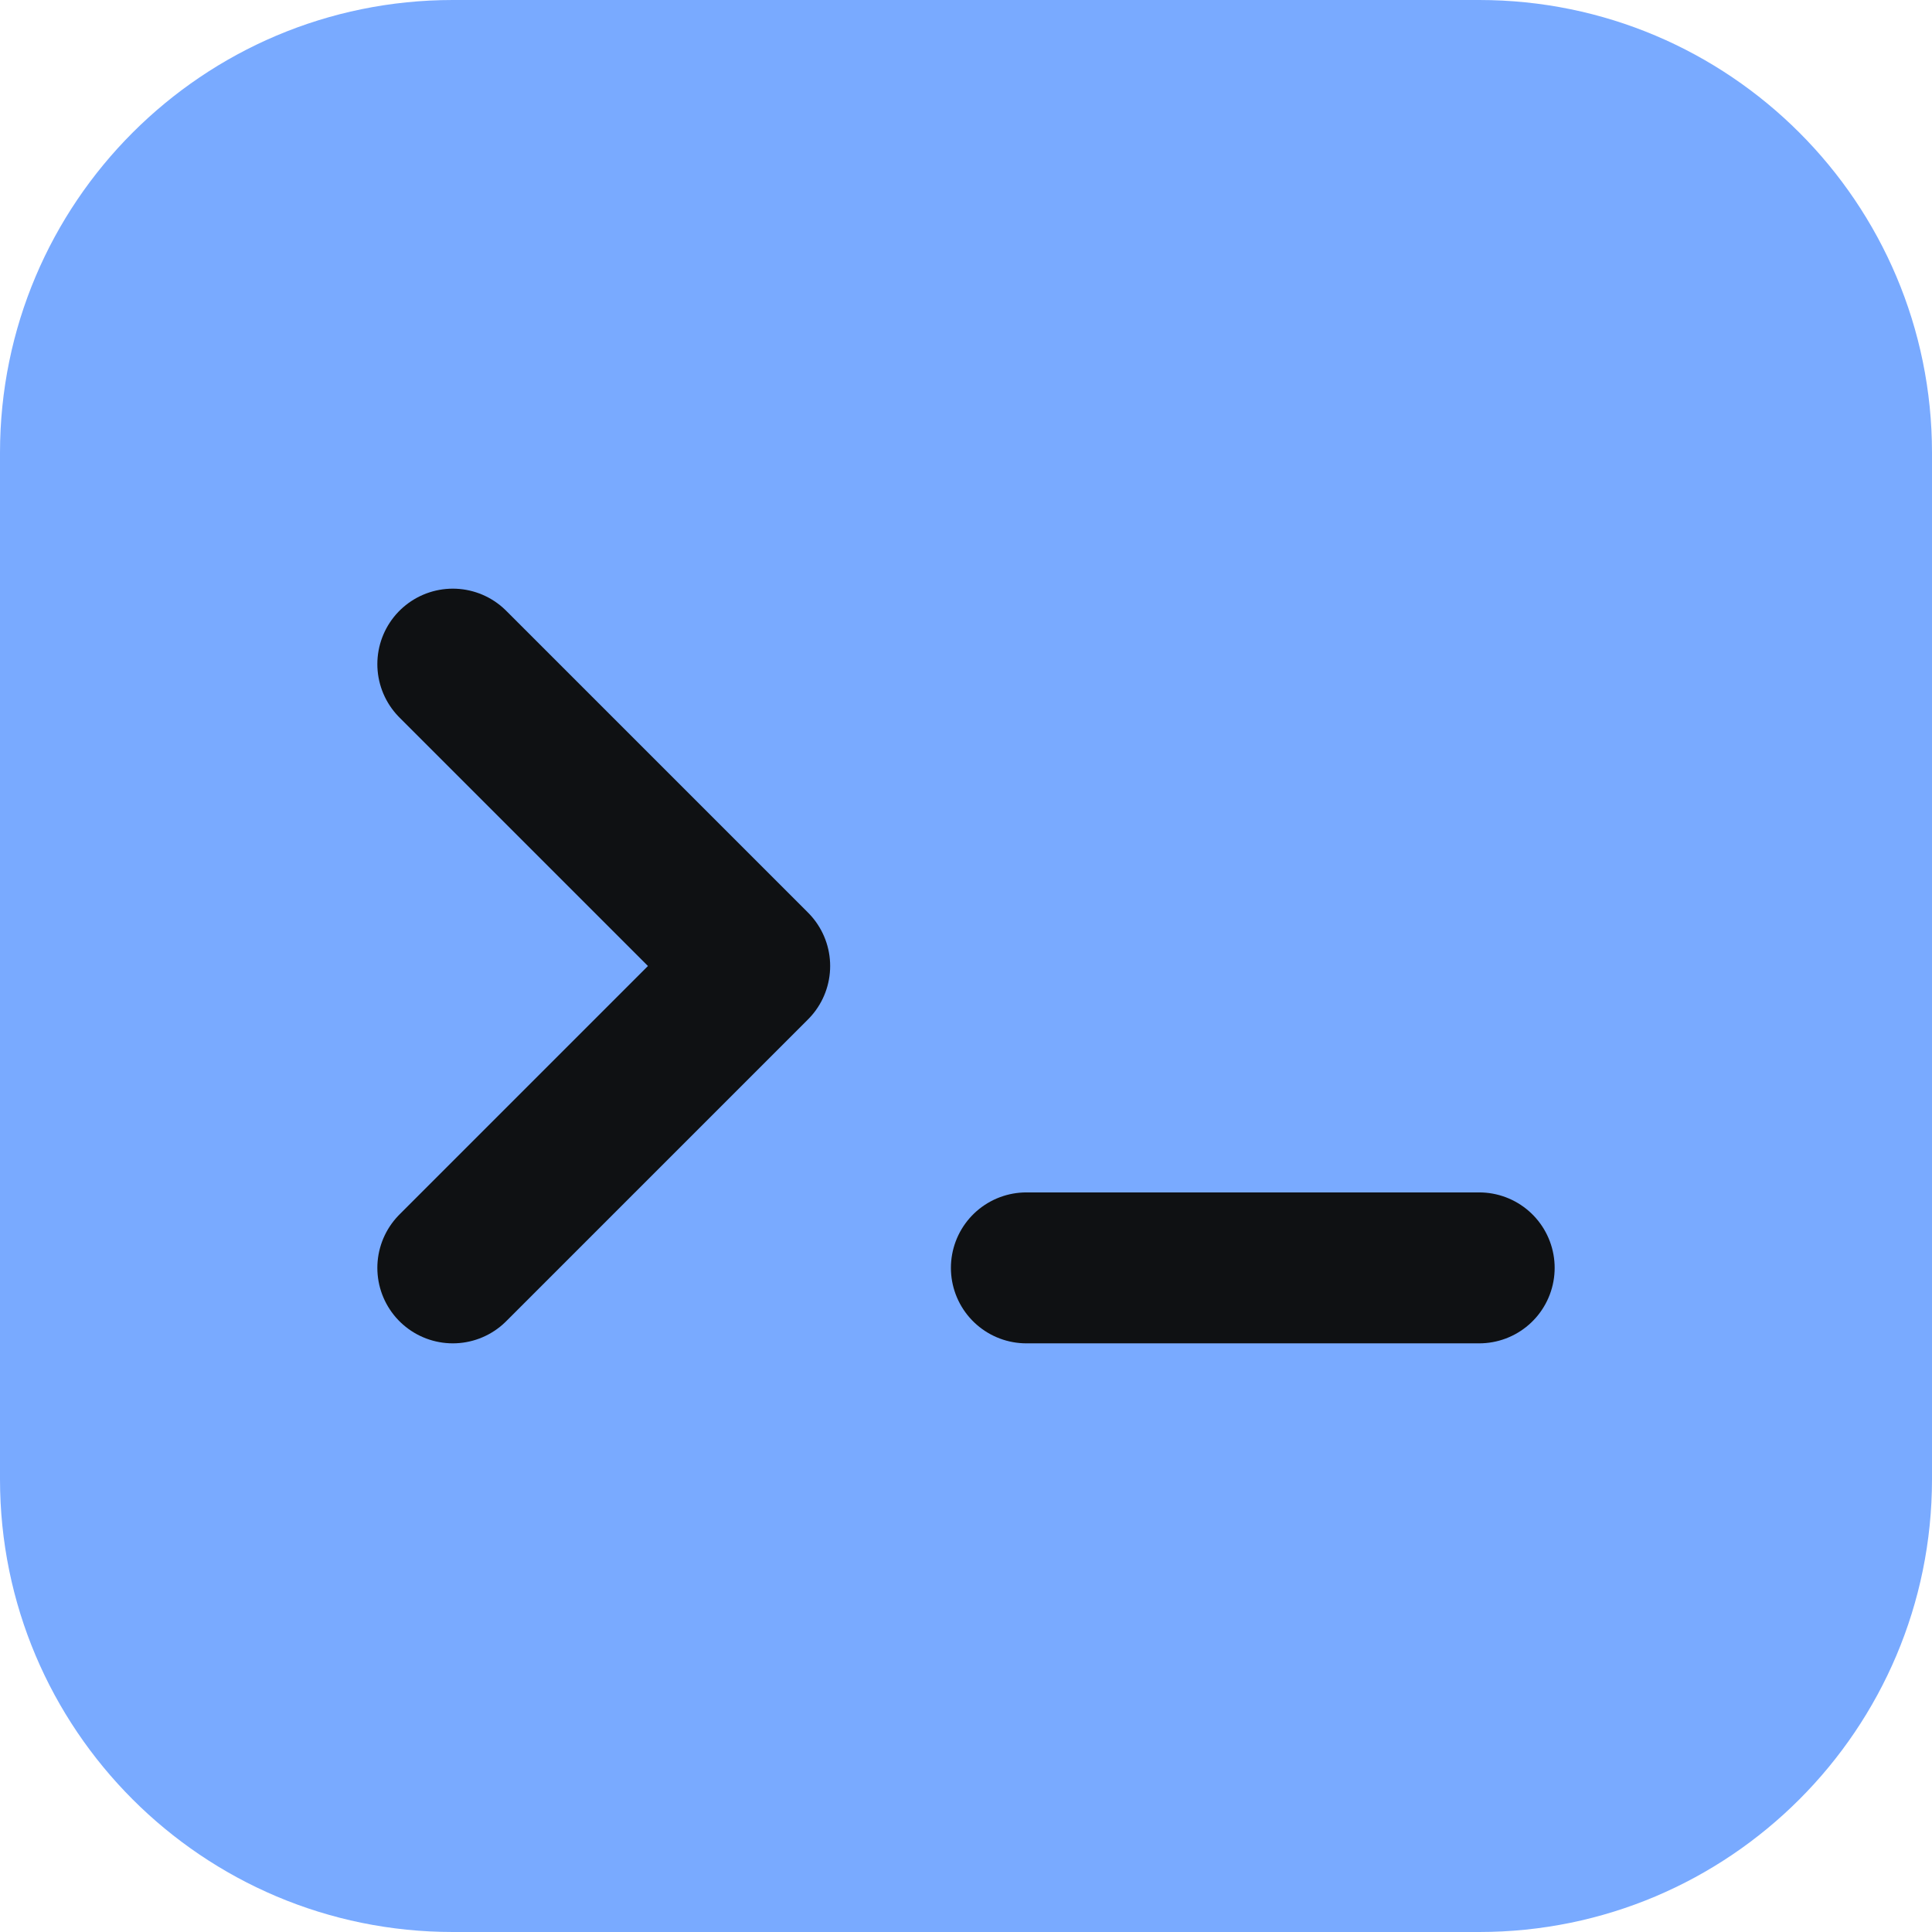
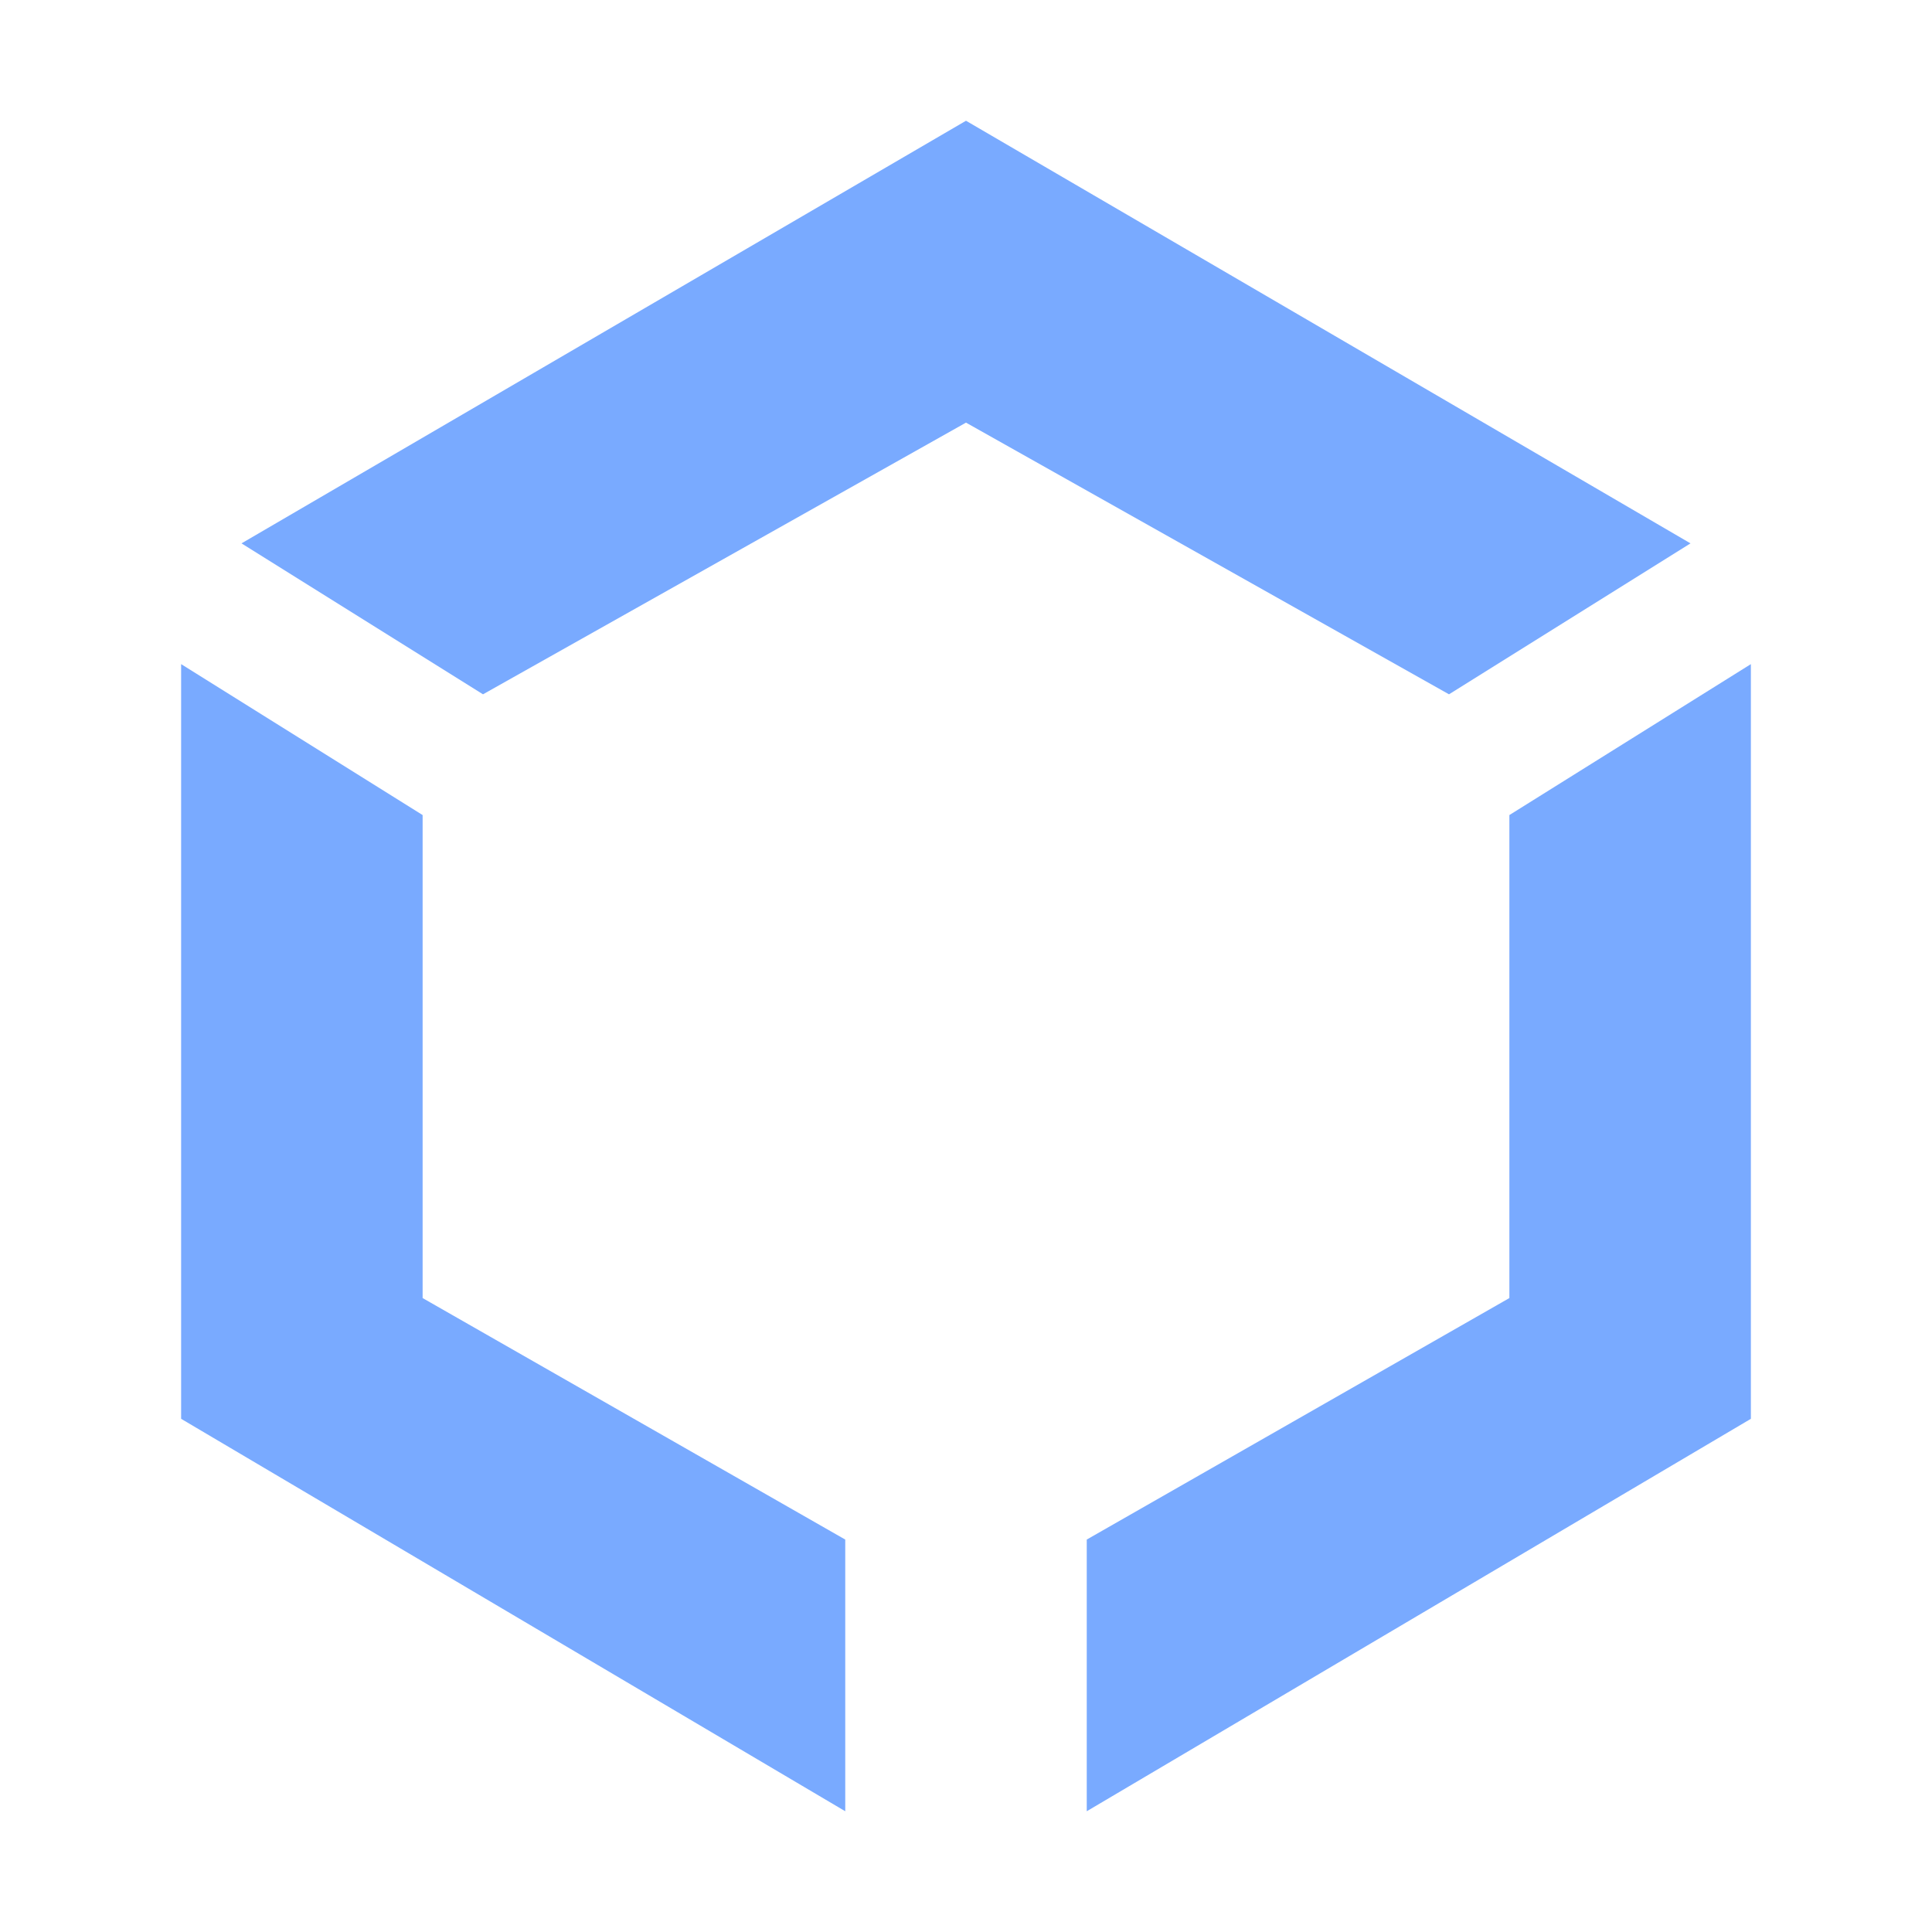
<svg xmlns="http://www.w3.org/2000/svg" width="64" height="64" viewBox="0 0 64 64">
-   <rect width="64" height="64" rx="15" fill="#79aaff" />
-   <path d="m15 22 10 10-10 10m19 0h15" fill="none" stroke="#0f1113" stroke-width="5" stroke-linecap="round" stroke-linejoin="round" />
+   <g fill="#79aaff">
+     <path d="M32 4 56 18 48 23 32 14 16 23 8 18Z" />
+     <path d="M6 22 14 27 14 43 28 51 28 60 6 47Z" />
+     <path d="M58 22 58 47 36 60 36 51 50 43 50 27Z" />
+   </g>
</svg>
